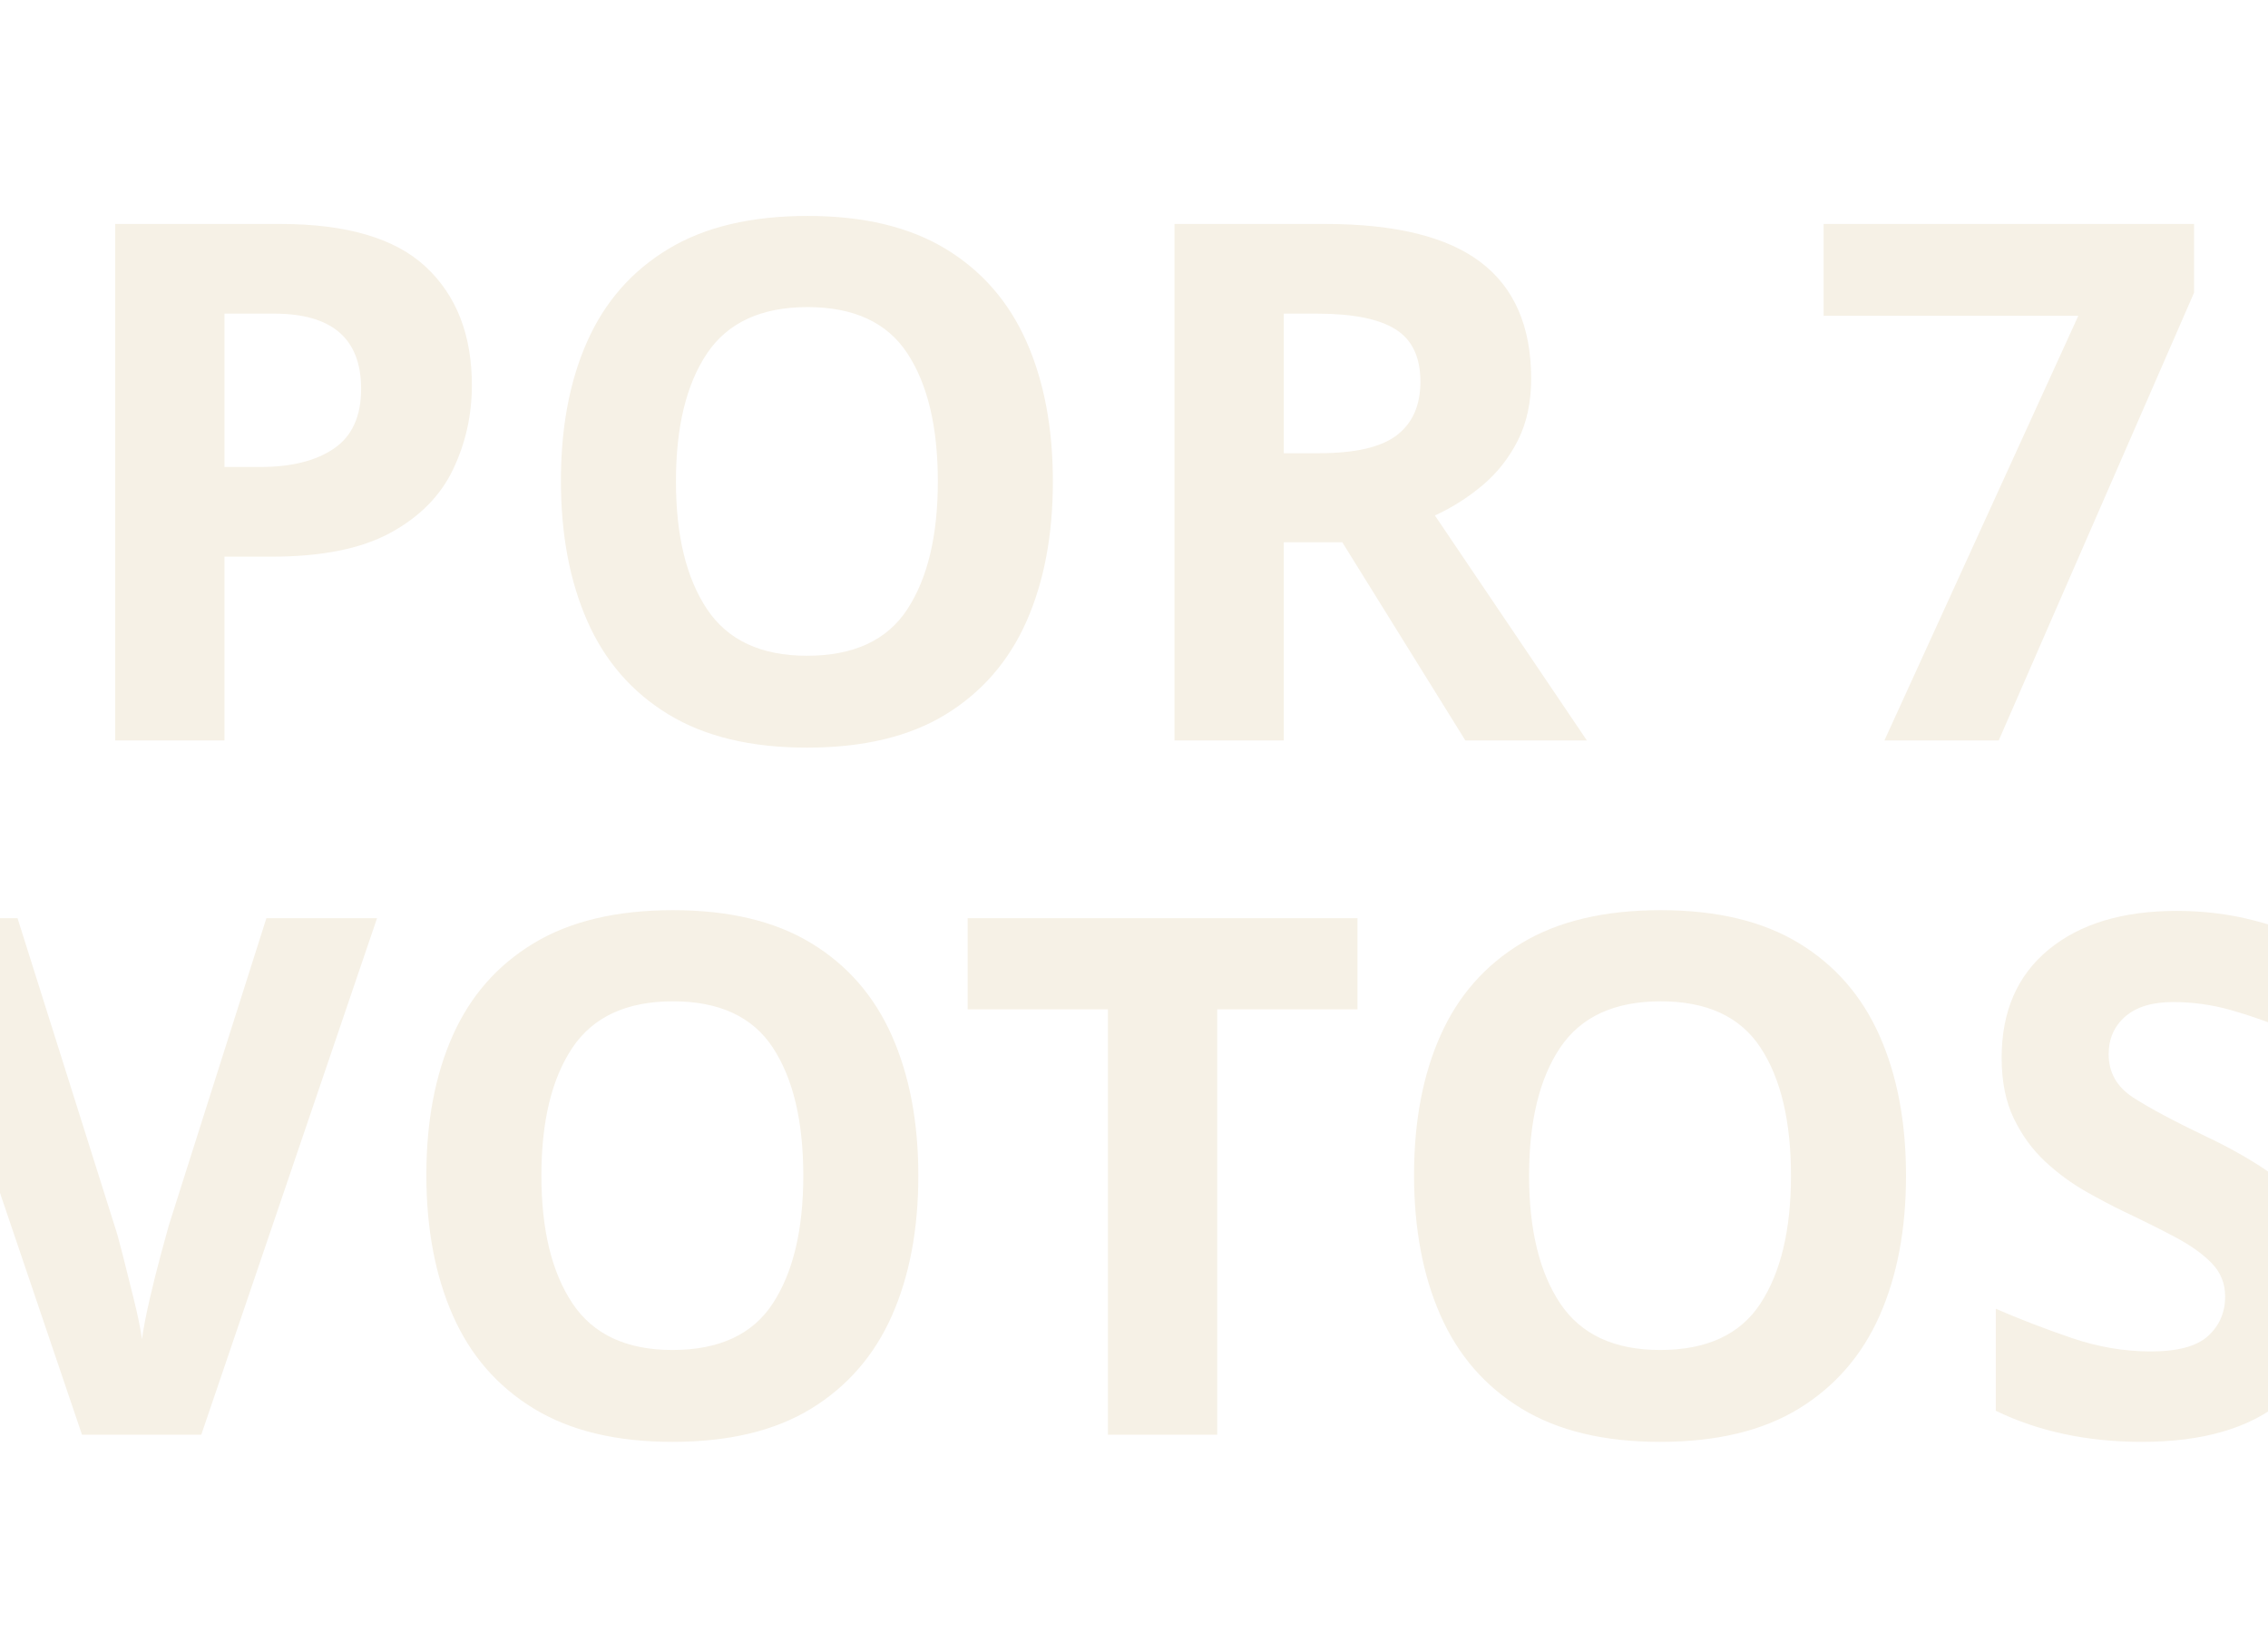
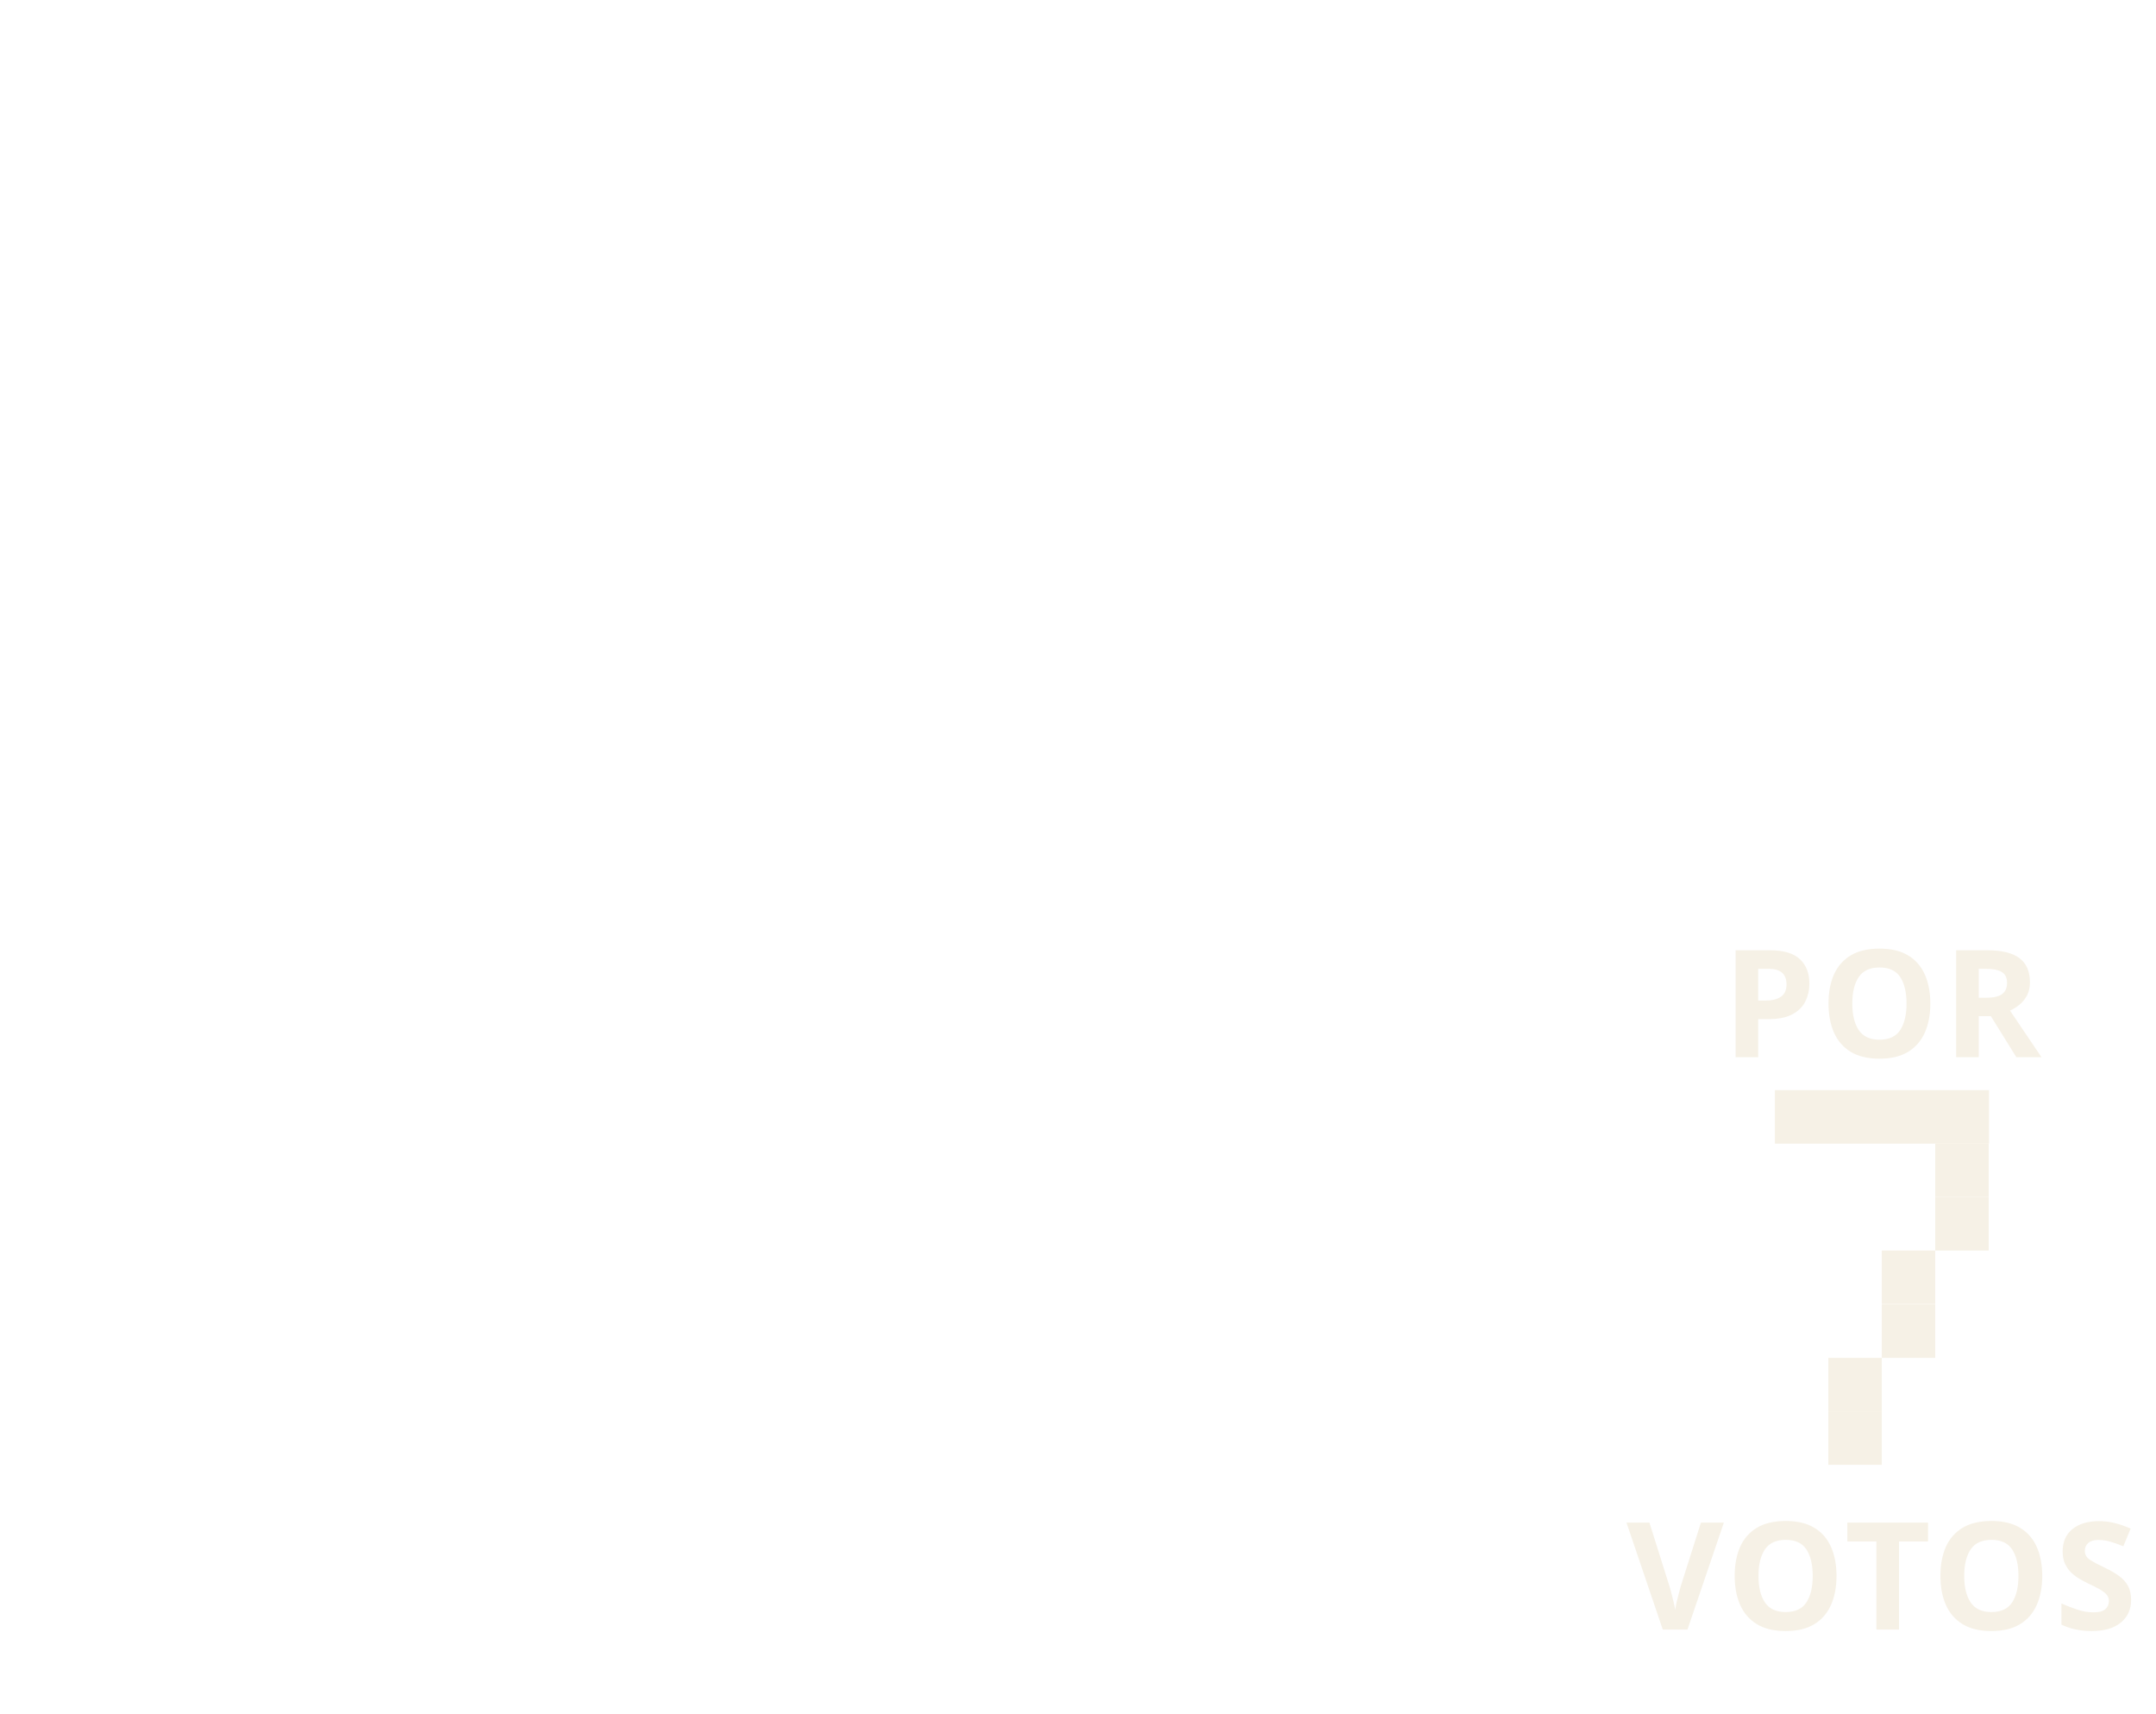
- <svg xmlns="http://www.w3.org/2000/svg" viewBox="35.62 -27.92 388.76 283.15">
-   <text x="230" y="99" text-anchor="middle" fill="#F6F1E6" font-family="Barlow Condensed, Arial Narrow, sans-serif" font-weight="700" font-size="124" letter-spacing="2.5">POR 7</text>
-   <text x="230" y="218" text-anchor="middle" fill="#F6F1E6" font-family="Barlow Condensed, Arial Narrow, sans-serif" font-weight="700" font-size="124" letter-spacing="2.5">VOTOS</text>
+ <svg xmlns="http://www.w3.org/2000/svg" viewBox="-14.0 -14.0 588.9 468.0">
+   <text x="500" y="274.7" text-anchor="middle" fill="#F6F1E6" font-family="Barlow Condensed, Arial Narrow, sans-serif" font-weight="700" font-size="40.9" letter-spacing="1">POR</text>
+   <g transform="translate(470.8 283.7)" fill="#F6F1E6">
+     <rect x="0.0" y="0.0" width="58.5" height="14.6" />
+     <rect x="43.8" y="14.6" width="14.6" height="14.6" />
+     <rect x="43.8" y="29.2" width="14.6" height="14.6" />
+     <rect x="29.2" y="43.8" width="14.6" height="14.6" />
+     <rect x="29.2" y="58.5" width="14.6" height="14.6" />
+     <rect x="14.6" y="73.1" width="14.6" height="14.6" />
+     <rect x="14.6" y="87.7" width="14.6" height="14.6" />
+   </g>
+   <text x="500" y="431.0" text-anchor="middle" fill="#F6F1E6" font-family="Barlow Condensed, Arial Narrow, sans-serif" font-weight="700" font-size="40.9" letter-spacing="1">VOTOS</text>
</svg>
